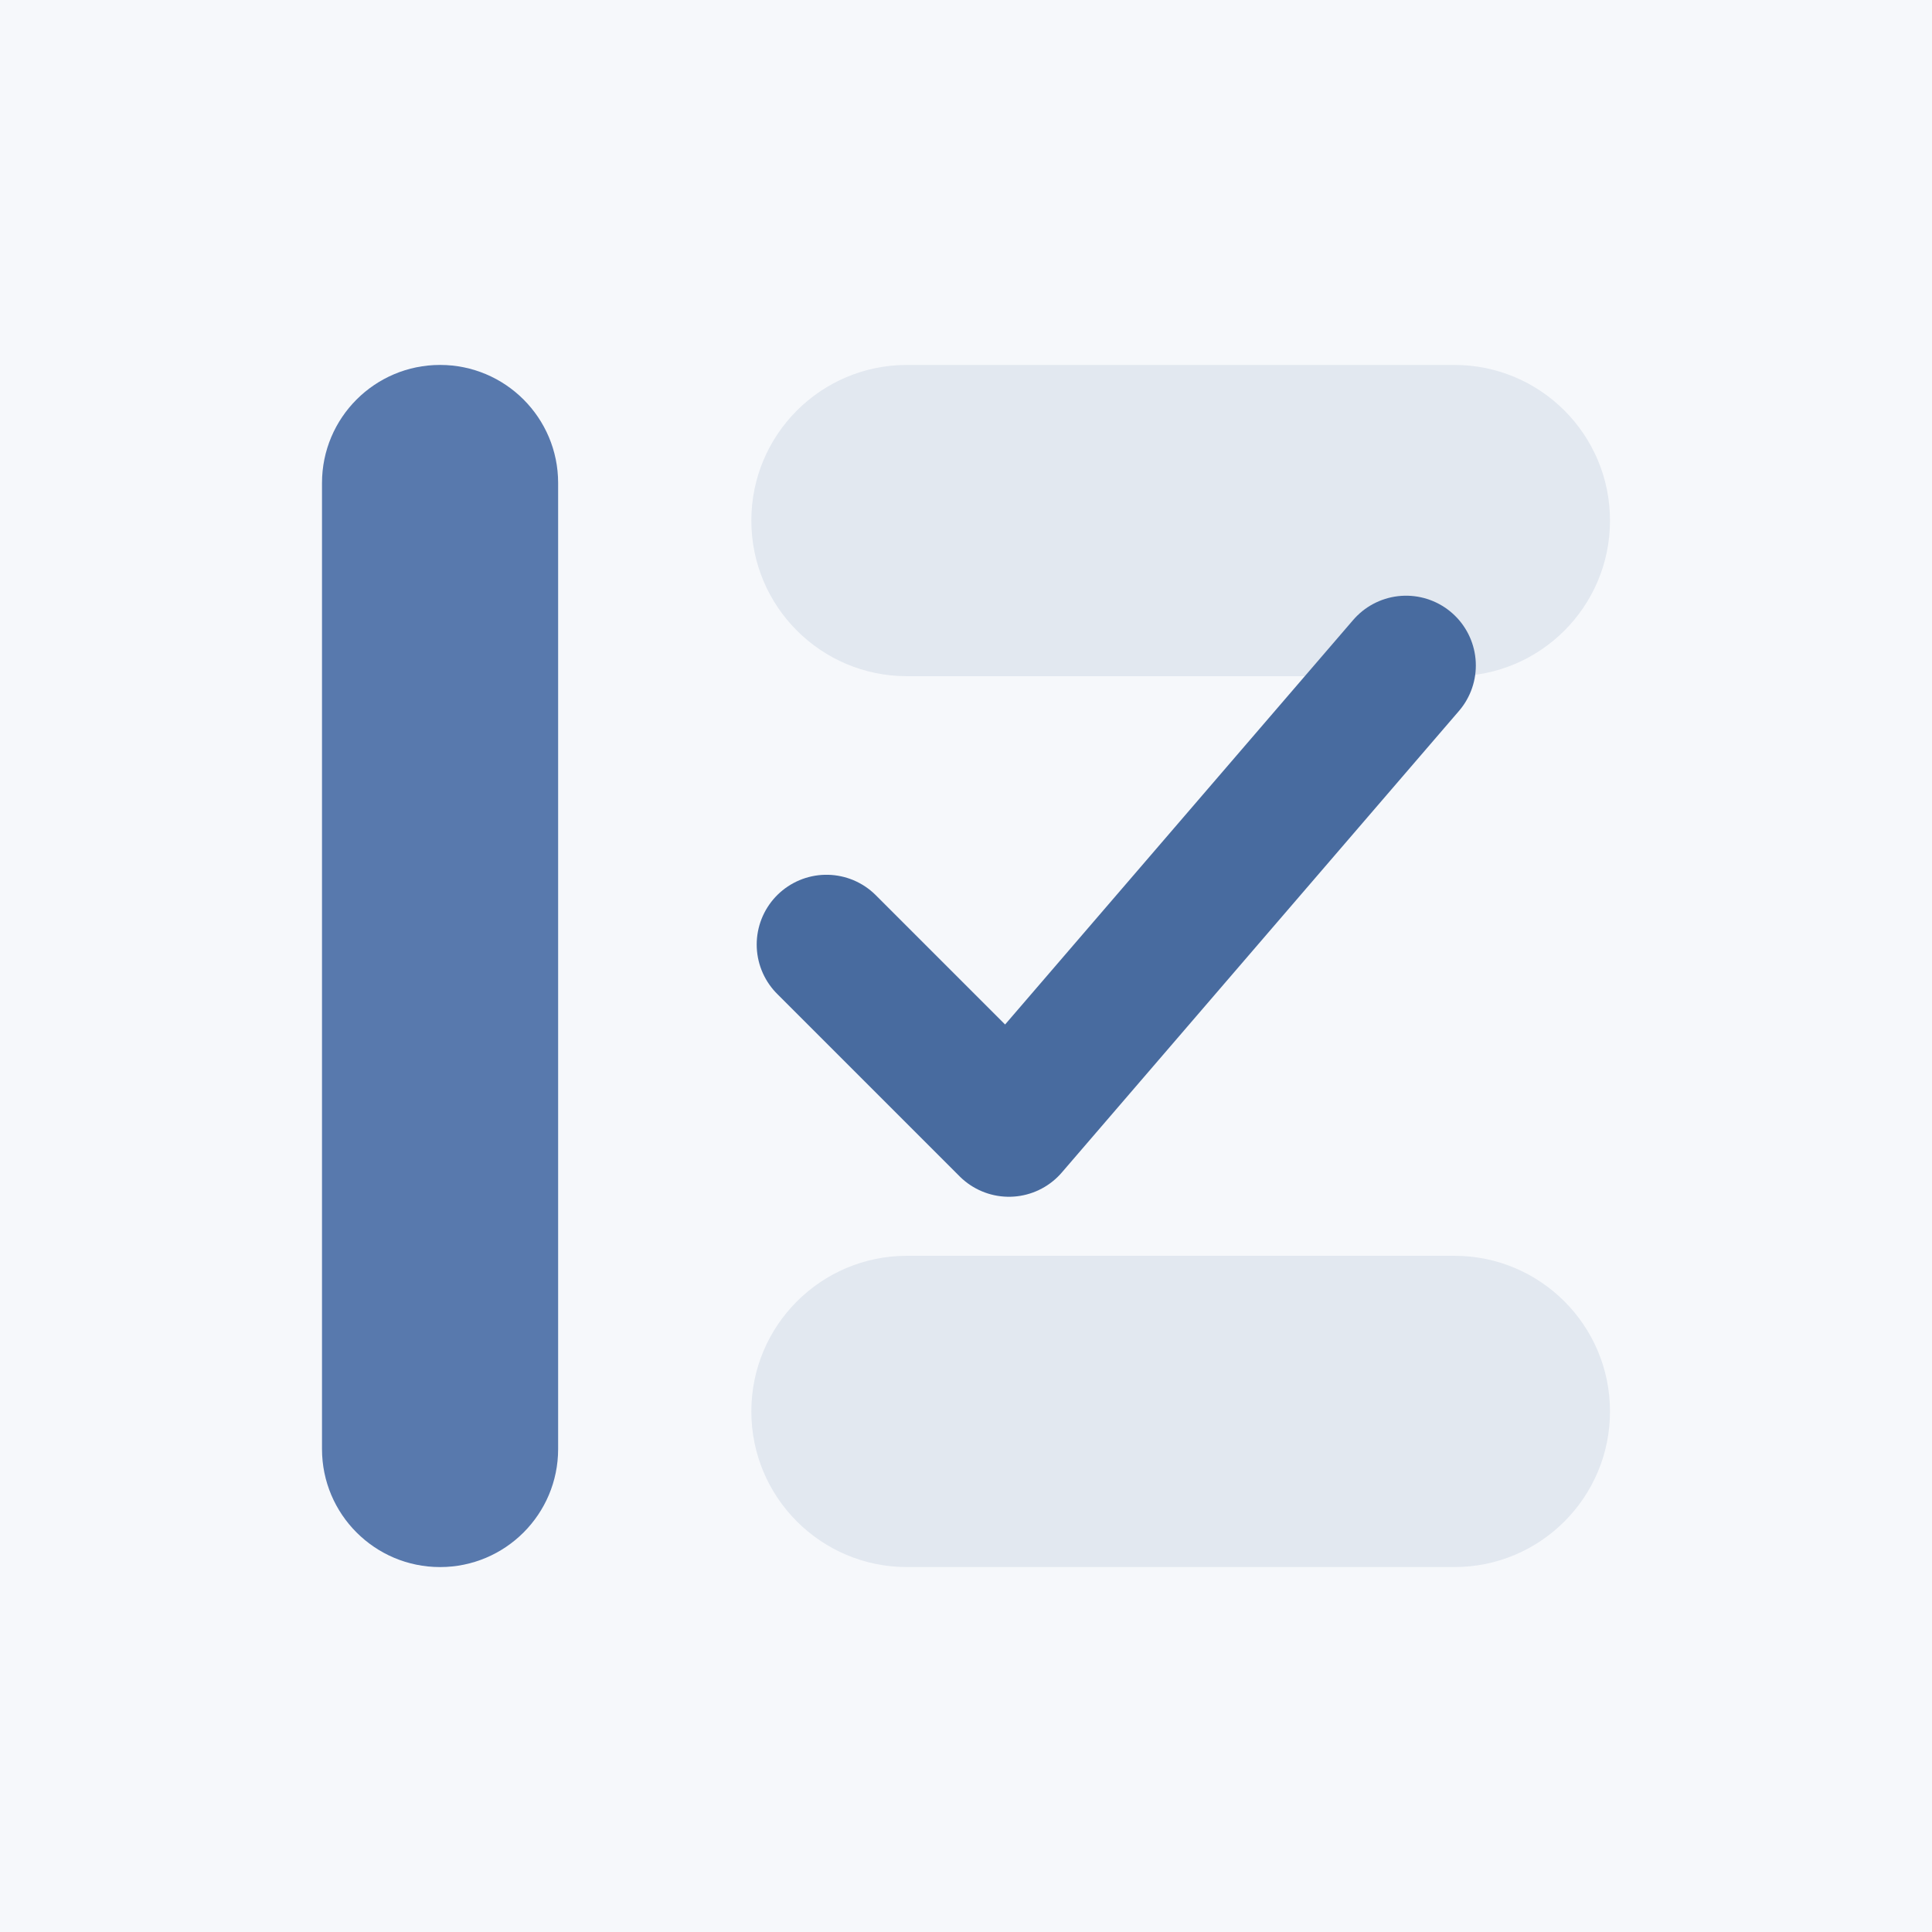
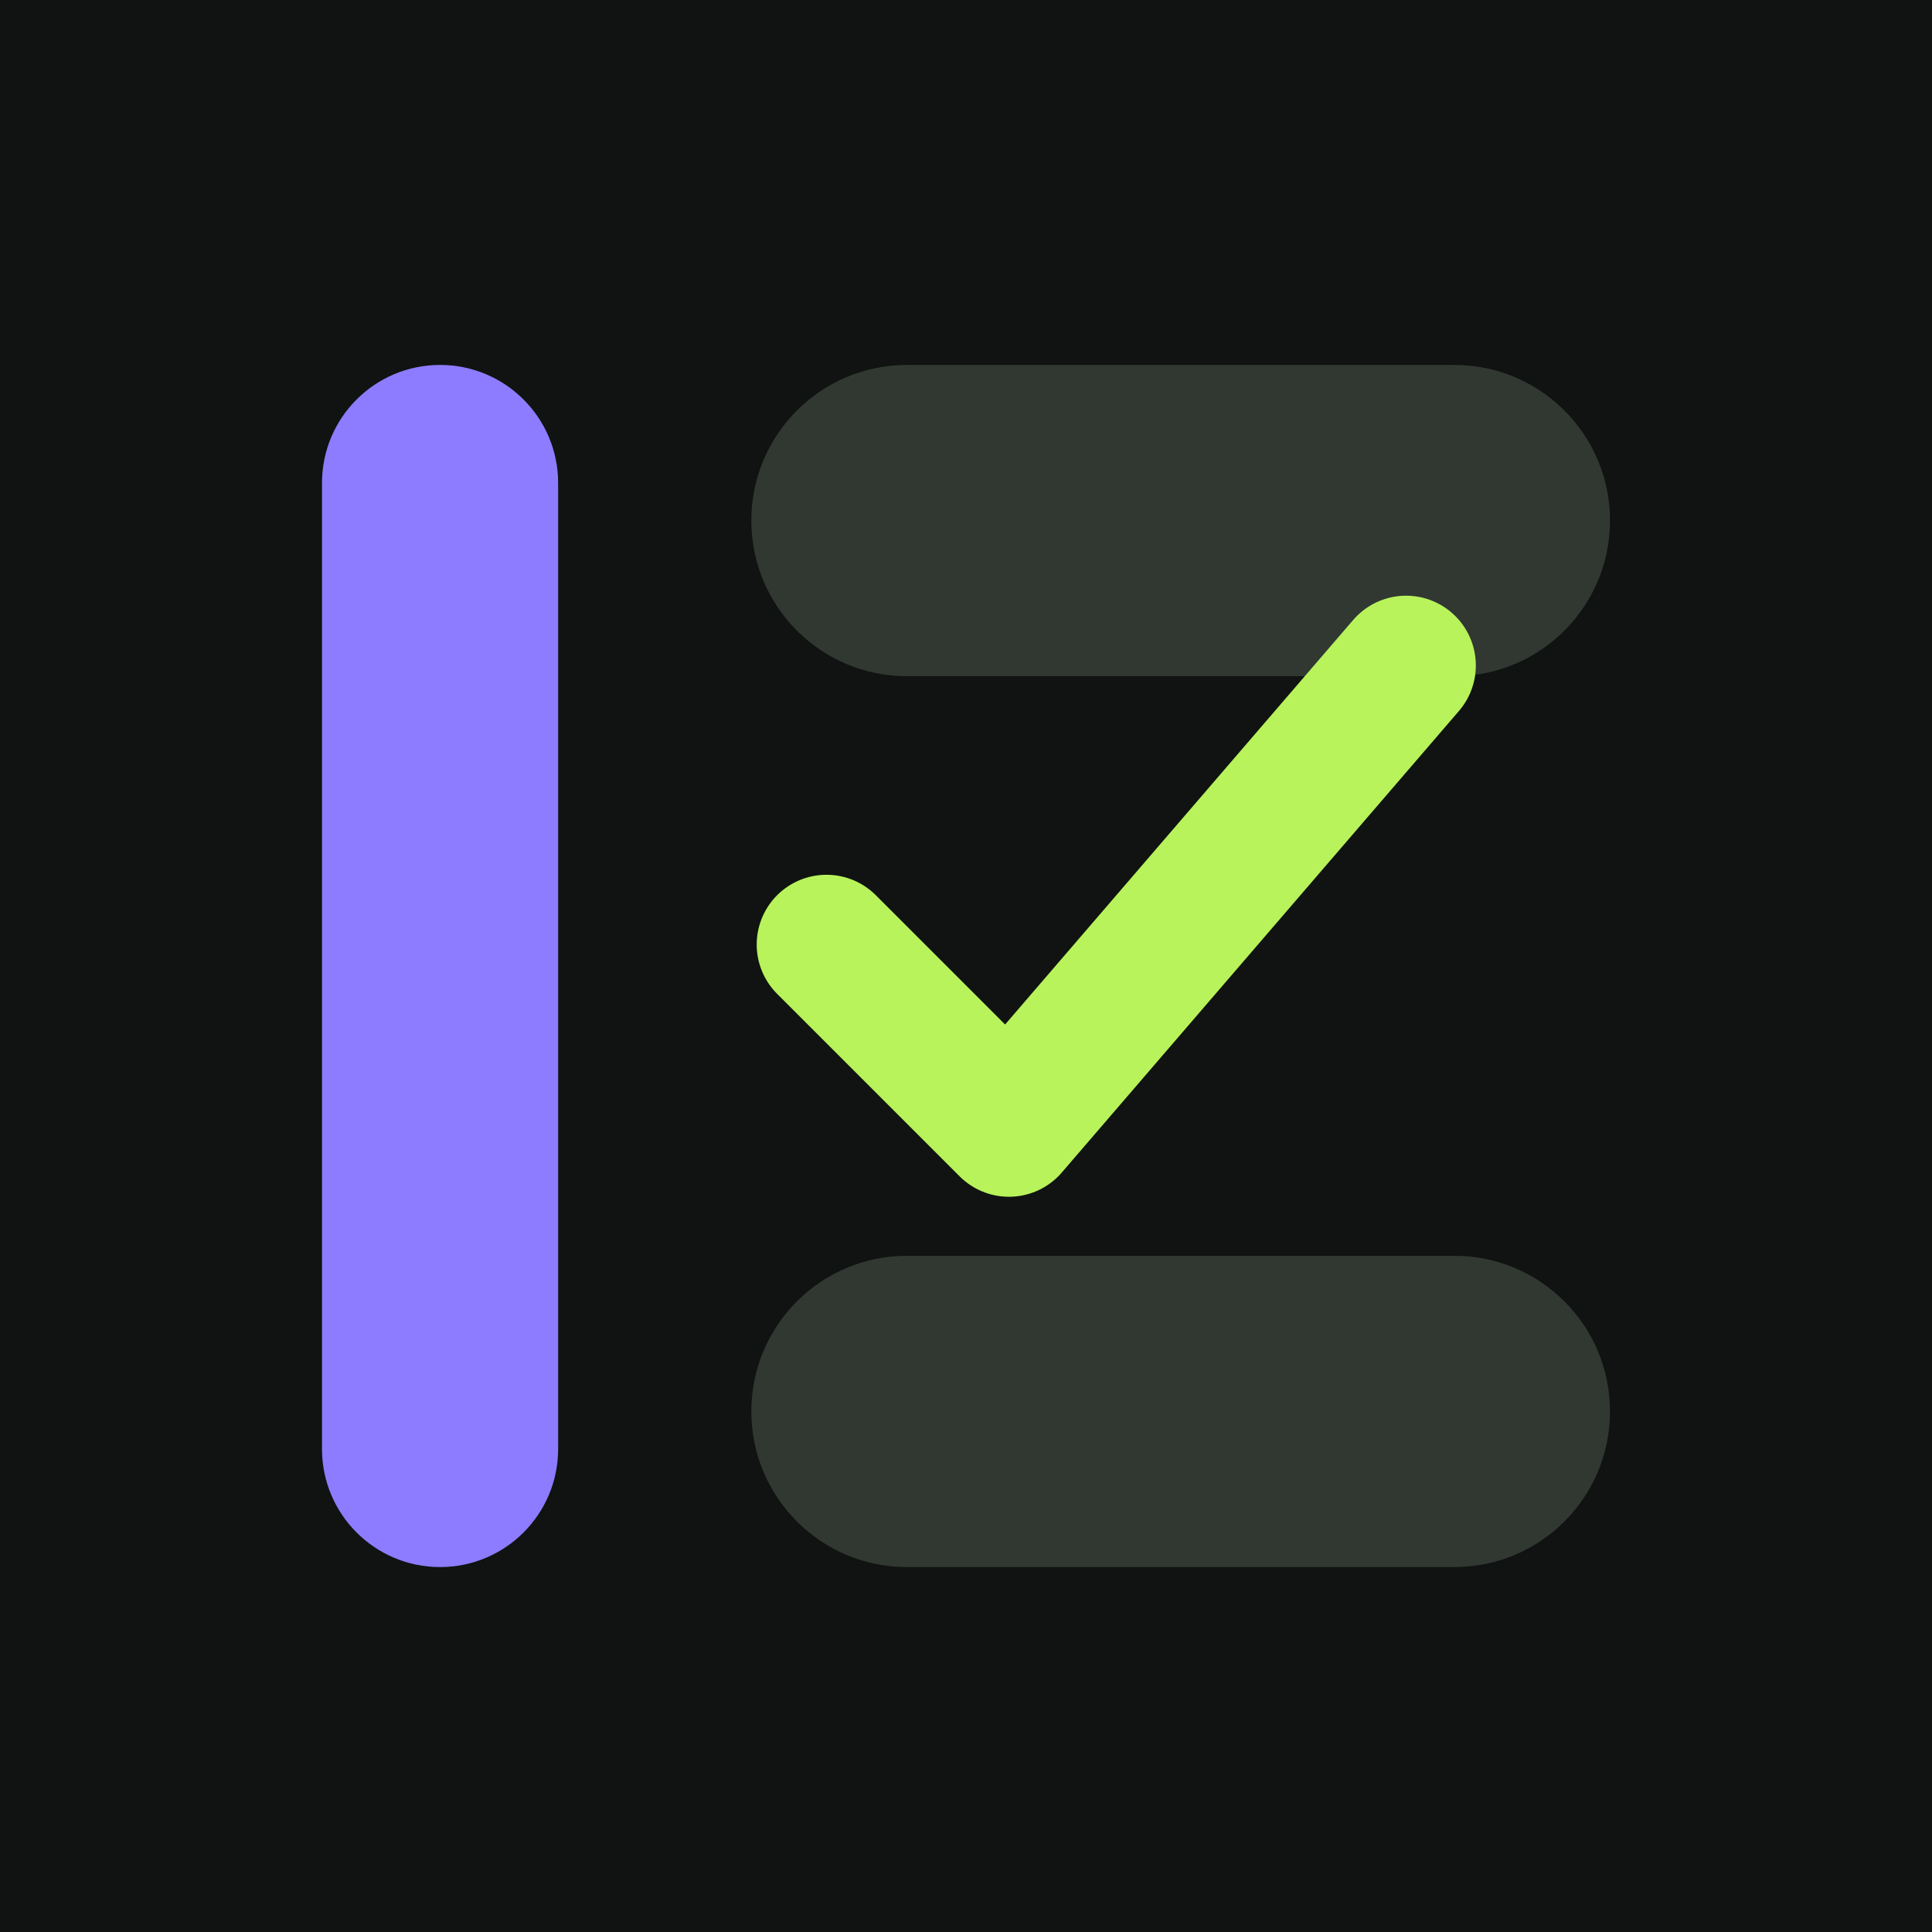
<svg xmlns="http://www.w3.org/2000/svg" width="180" height="180" viewBox="0 0 180 180" role="img" aria-labelledby="title description">
-   <rect width="180" height="180" fill="#f6f8fb" />
-   <rect x="30" y="34" width="22" height="112" rx="11" fill="#5879ad" />
-   <rect x="70" y="34" width="80" height="29" rx="14.5" fill="#e2e8f0" />
-   <rect x="70" y="117" width="80" height="29" rx="14.5" fill="#e2e8f0" />
-   <path d="m77 88 17 17 37-43" fill="none" stroke="#486b9f" stroke-linecap="round" stroke-linejoin="round" stroke-width="13" />
+   <rect width="180" height="180" fill="#101311" />
+   <rect x="30" y="34" width="22" height="112" rx="11" fill="#8d7cff" />
+   <rect x="70" y="34" width="80" height="29" rx="14.5" fill="#313832" />
+   <rect x="70" y="117" width="80" height="29" rx="14.5" fill="#313832" />
+   <path d="m77 88 17 17 37-43" fill="none" stroke="#b8f35b" stroke-linecap="round" stroke-linejoin="round" stroke-width="13" />
</svg>
